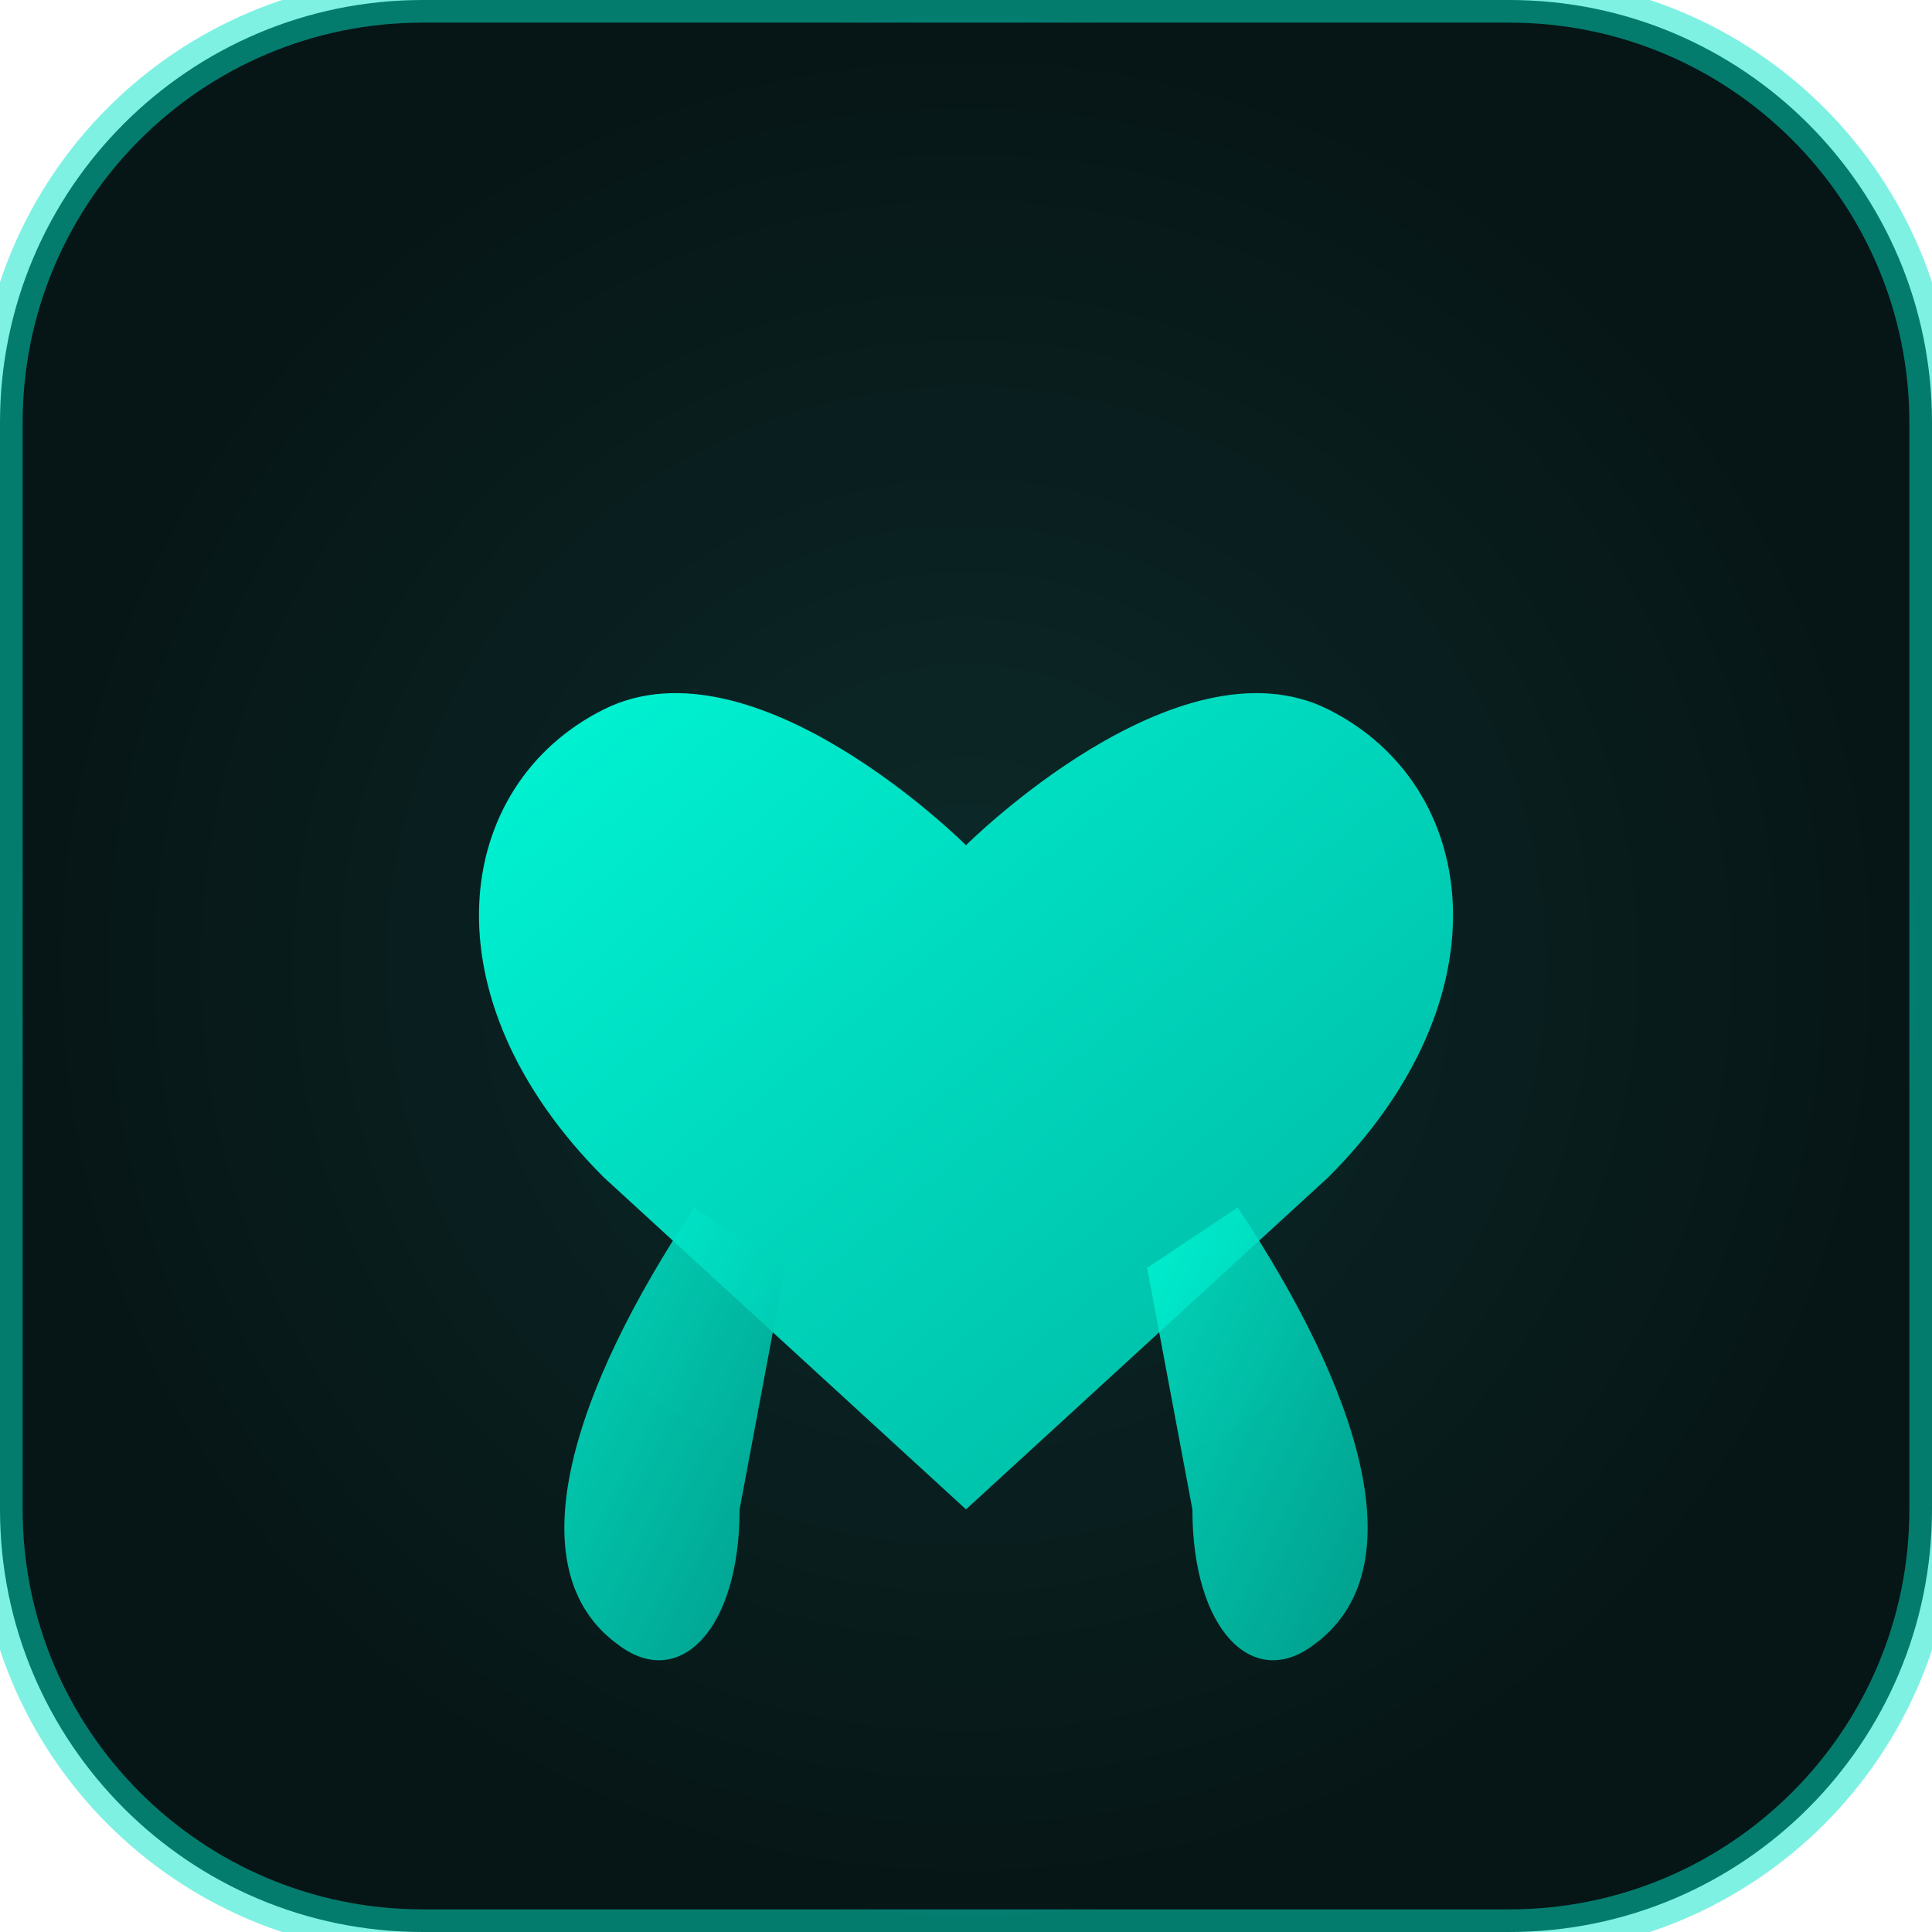
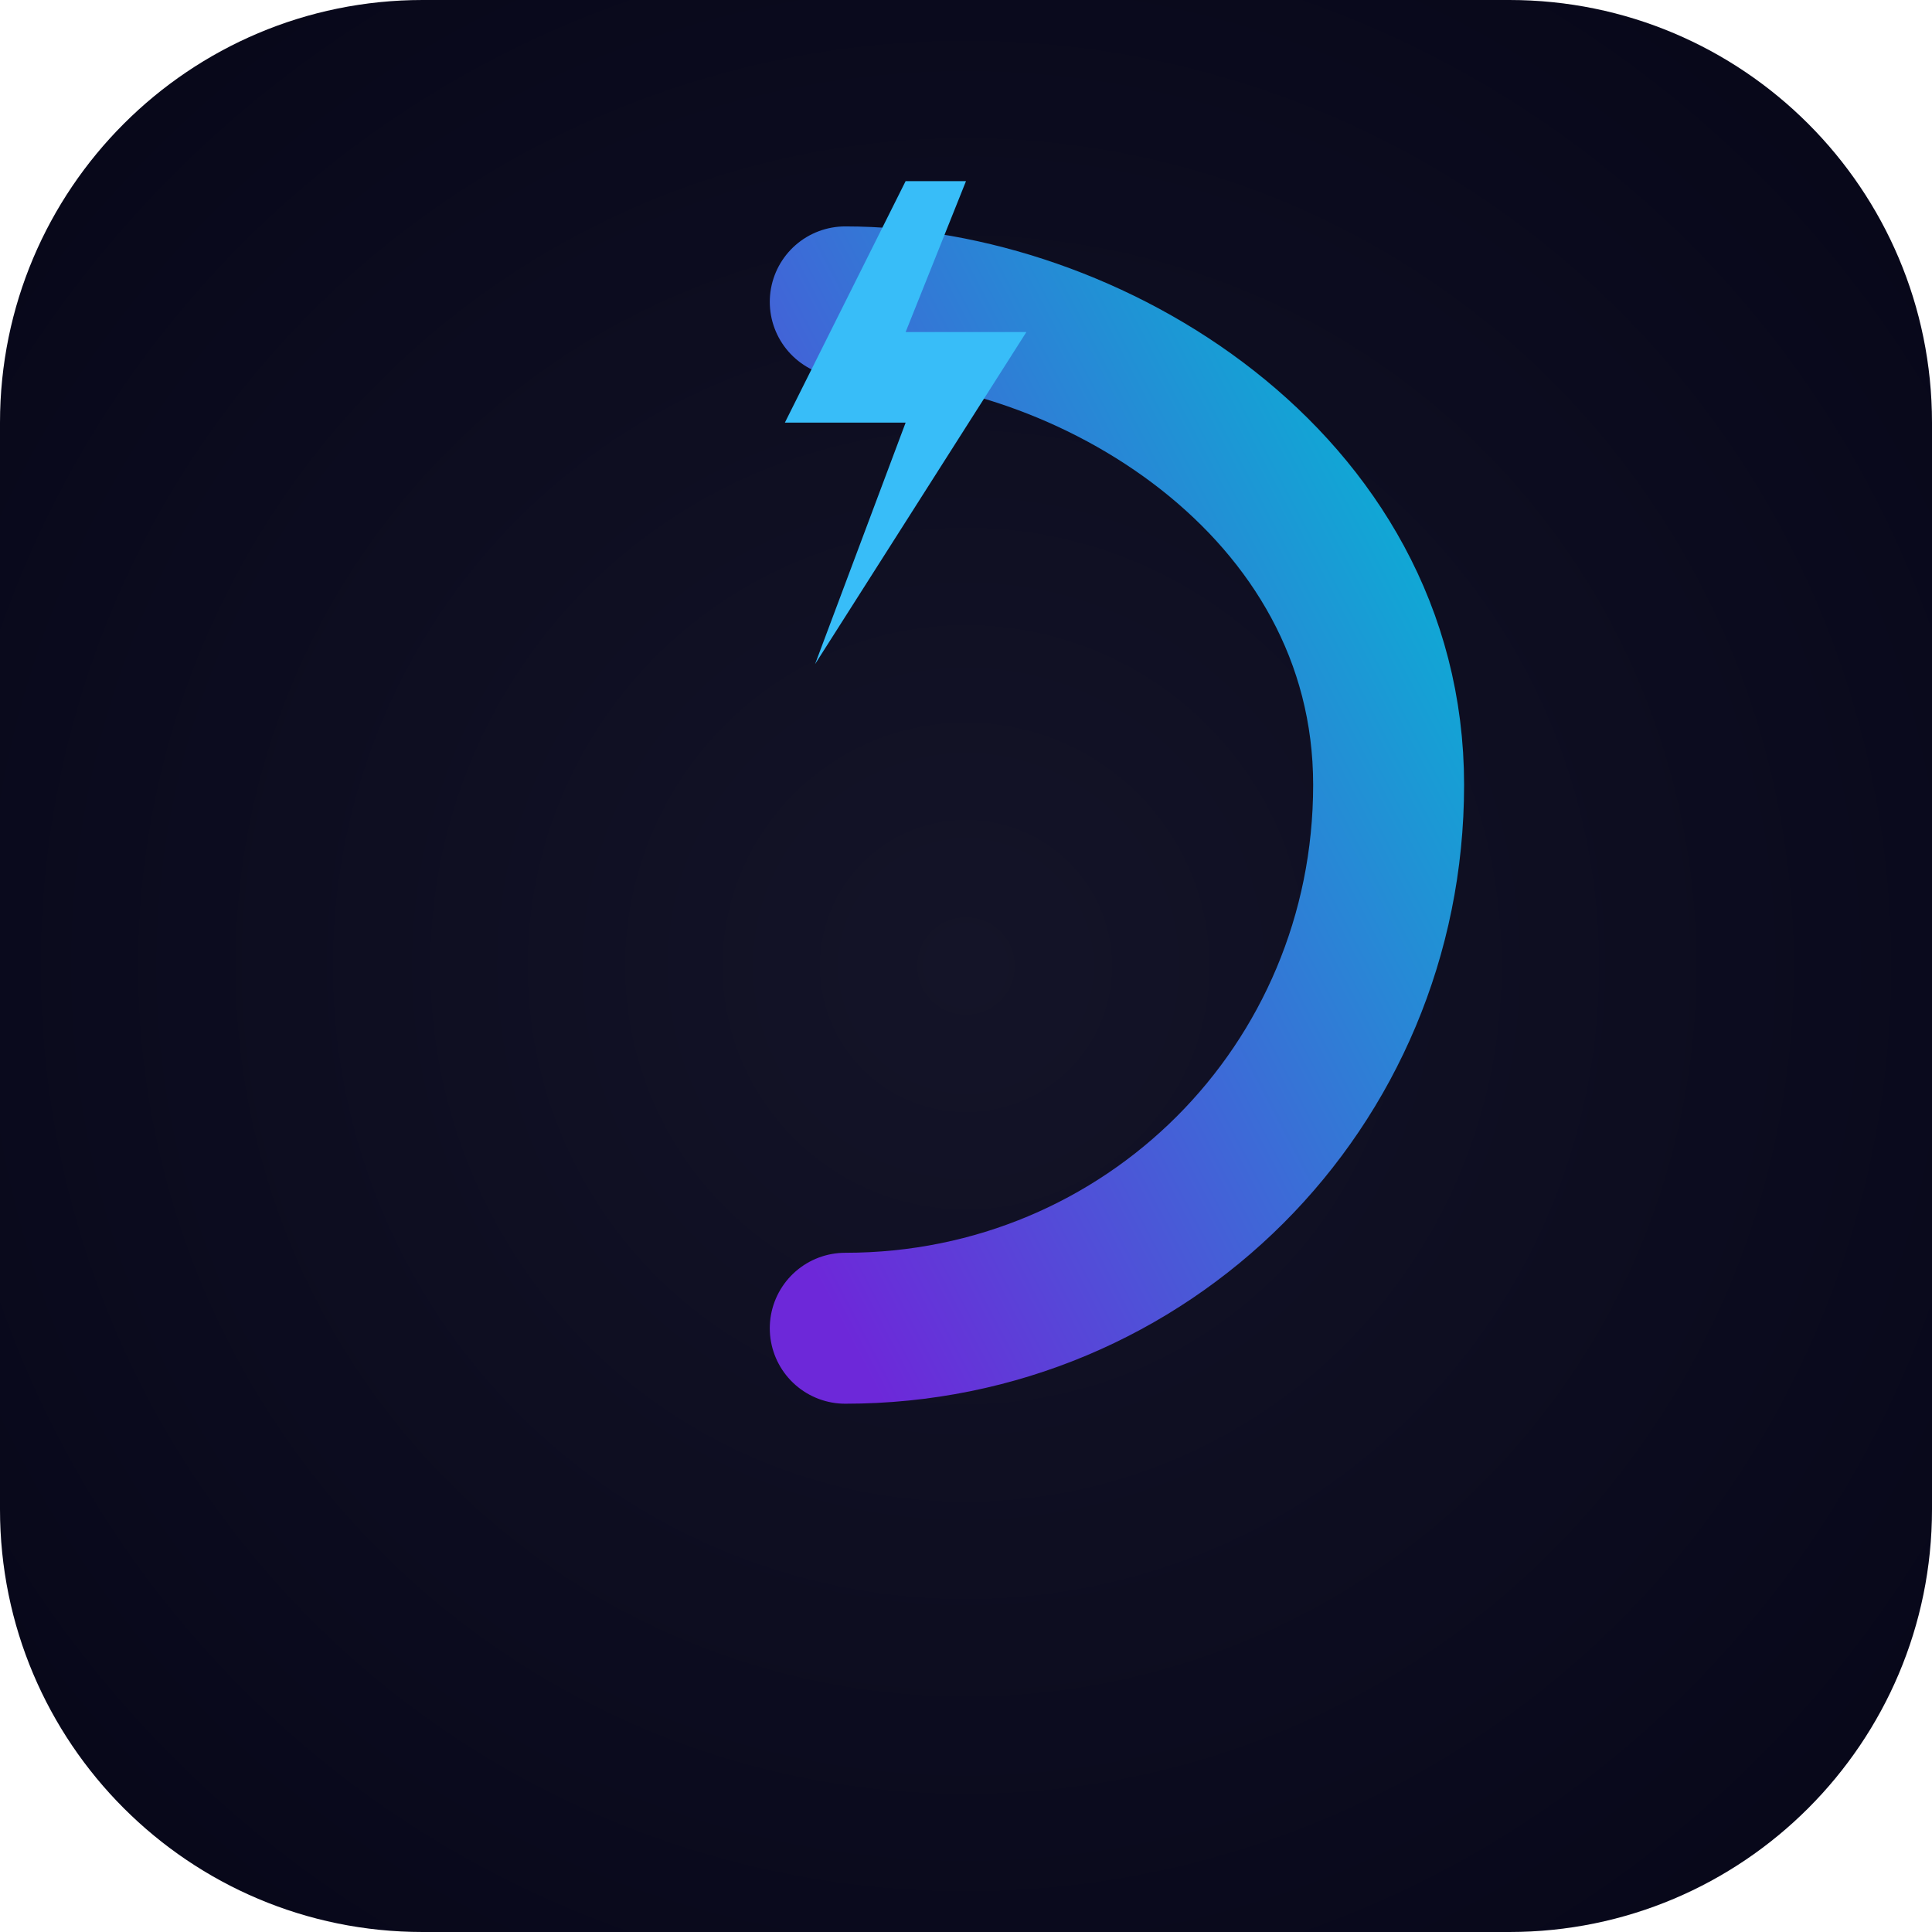
<svg xmlns="http://www.w3.org/2000/svg" viewBox="0 0 64 64" width="64" height="64">
  <defs>
-     <radialGradient id="bg" cx="50%" cy="50%" r="50%">
-       <stop offset="0%" stop-color="#0d2a2a" />
-       <stop offset="100%" stop-color="#061515" />
+     <linearGradient id="g1" x1="0%" y1="0%" x2="100%" y2="100%">
+       <stop offset="0%" stop-color="#7c3aed" />
+       <stop offset="100%" stop-color="#22d3ee" />
+     </linearGradient>
+     <linearGradient id="g2" x1="0%" y1="100%" x2="100%" y2="0%">
+       <stop offset="0%" stop-color="#6d28d9" />
+       <stop offset="100%" stop-color="#06b6d4" />
+     </linearGradient>
+     <radialGradient id="bg" cx="50%" cy="50%" r="70%">
+       <stop offset="0%" stop-color="#141428" />
+       <stop offset="100%" stop-color="#060618" />
    </radialGradient>
-     <linearGradient id="icon" x1="0%" y1="0%" x2="100%" y2="100%">
-       <stop offset="0%" stop-color="#00f5d4" />
-       <stop offset="100%" stop-color="#00b4a0" />
-     </linearGradient>
  </defs>
-   <rect width="64" height="64" fill="url(#bg)" rx="14" />
-   <rect width="64" height="64" fill="none" stroke="#00e5c8" stroke-width="1.5" stroke-opacity="0.5" rx="14" />
-   <path d="M32 28 C32 28 39 21 44 23.5 C49 26 50 33 44 39 L32 50 L20 39 C14 33 15 26 20 23.5 C25 21 32 28 32 28Z" fill="url(#icon)" />
-   <path d="M23 40 C19 46 17 52 20.5 54.5 C22.5 56 24.5 54 24.5 50 L26 42Z" fill="url(#icon)" opacity="0.85" />
-   <path d="M41 40 C45 46 47 52 43.5 54.5 C41.5 56 39.5 54 39.5 50 L38 42Z" fill="url(#icon)" opacity="0.85" />
+   <rect width="64" height="64" rx="14" fill="url(#bg)" />
+   <path d="M14 44 L14 20" fill="none" stroke="url(#g1)" stroke-width="5" stroke-linecap="round" />
+   <path d="M14 44 L28 44" fill="none" stroke="url(#g1)" stroke-width="5" stroke-linecap="round" />
+   <path d="M28 44 C38 44 46 36 46 26 C46 16 36 10 28 10" fill="none" stroke="url(#g2)" stroke-width="5" stroke-linecap="round" />
+   <path d="M30 6 L26 14 L30 14 L27 22 L34 11 L30 11 L32 6 Z" fill="#38bdf8" />
</svg>
